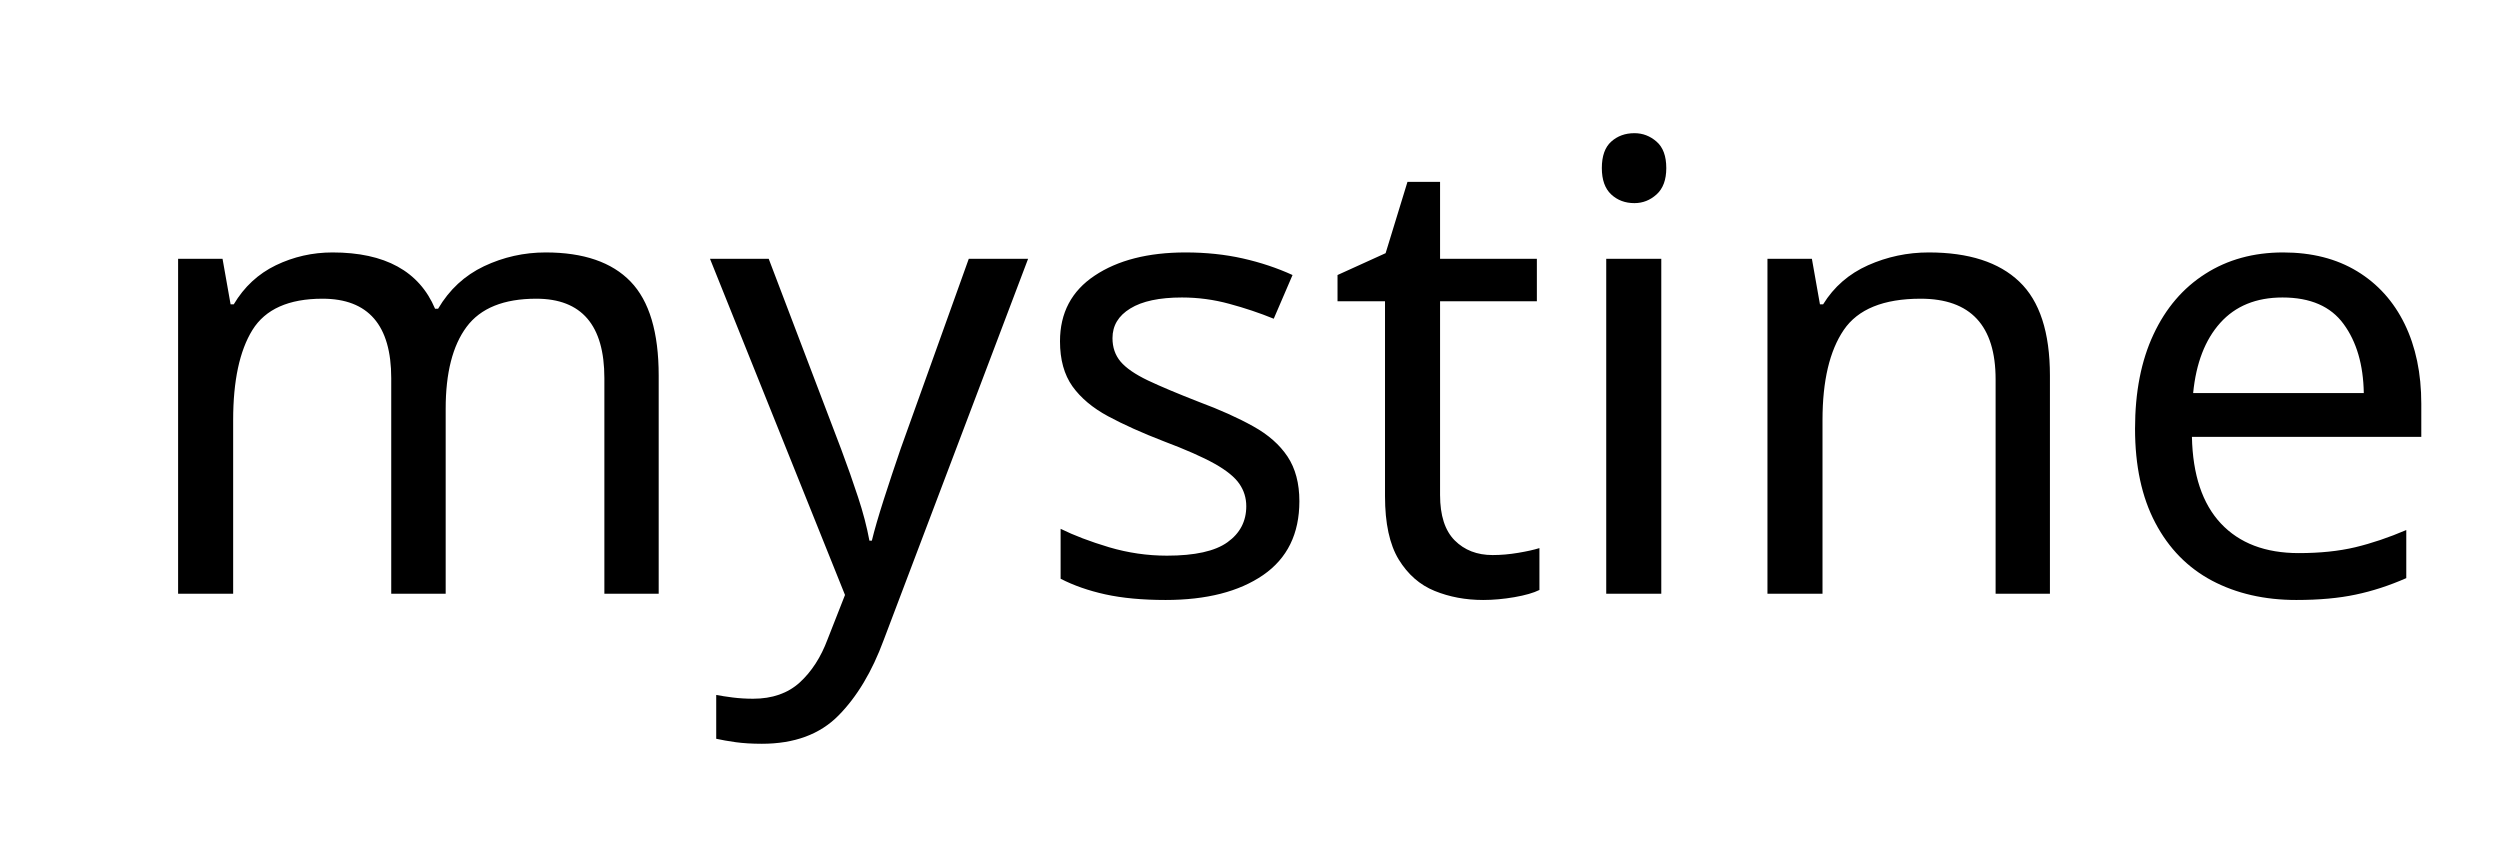
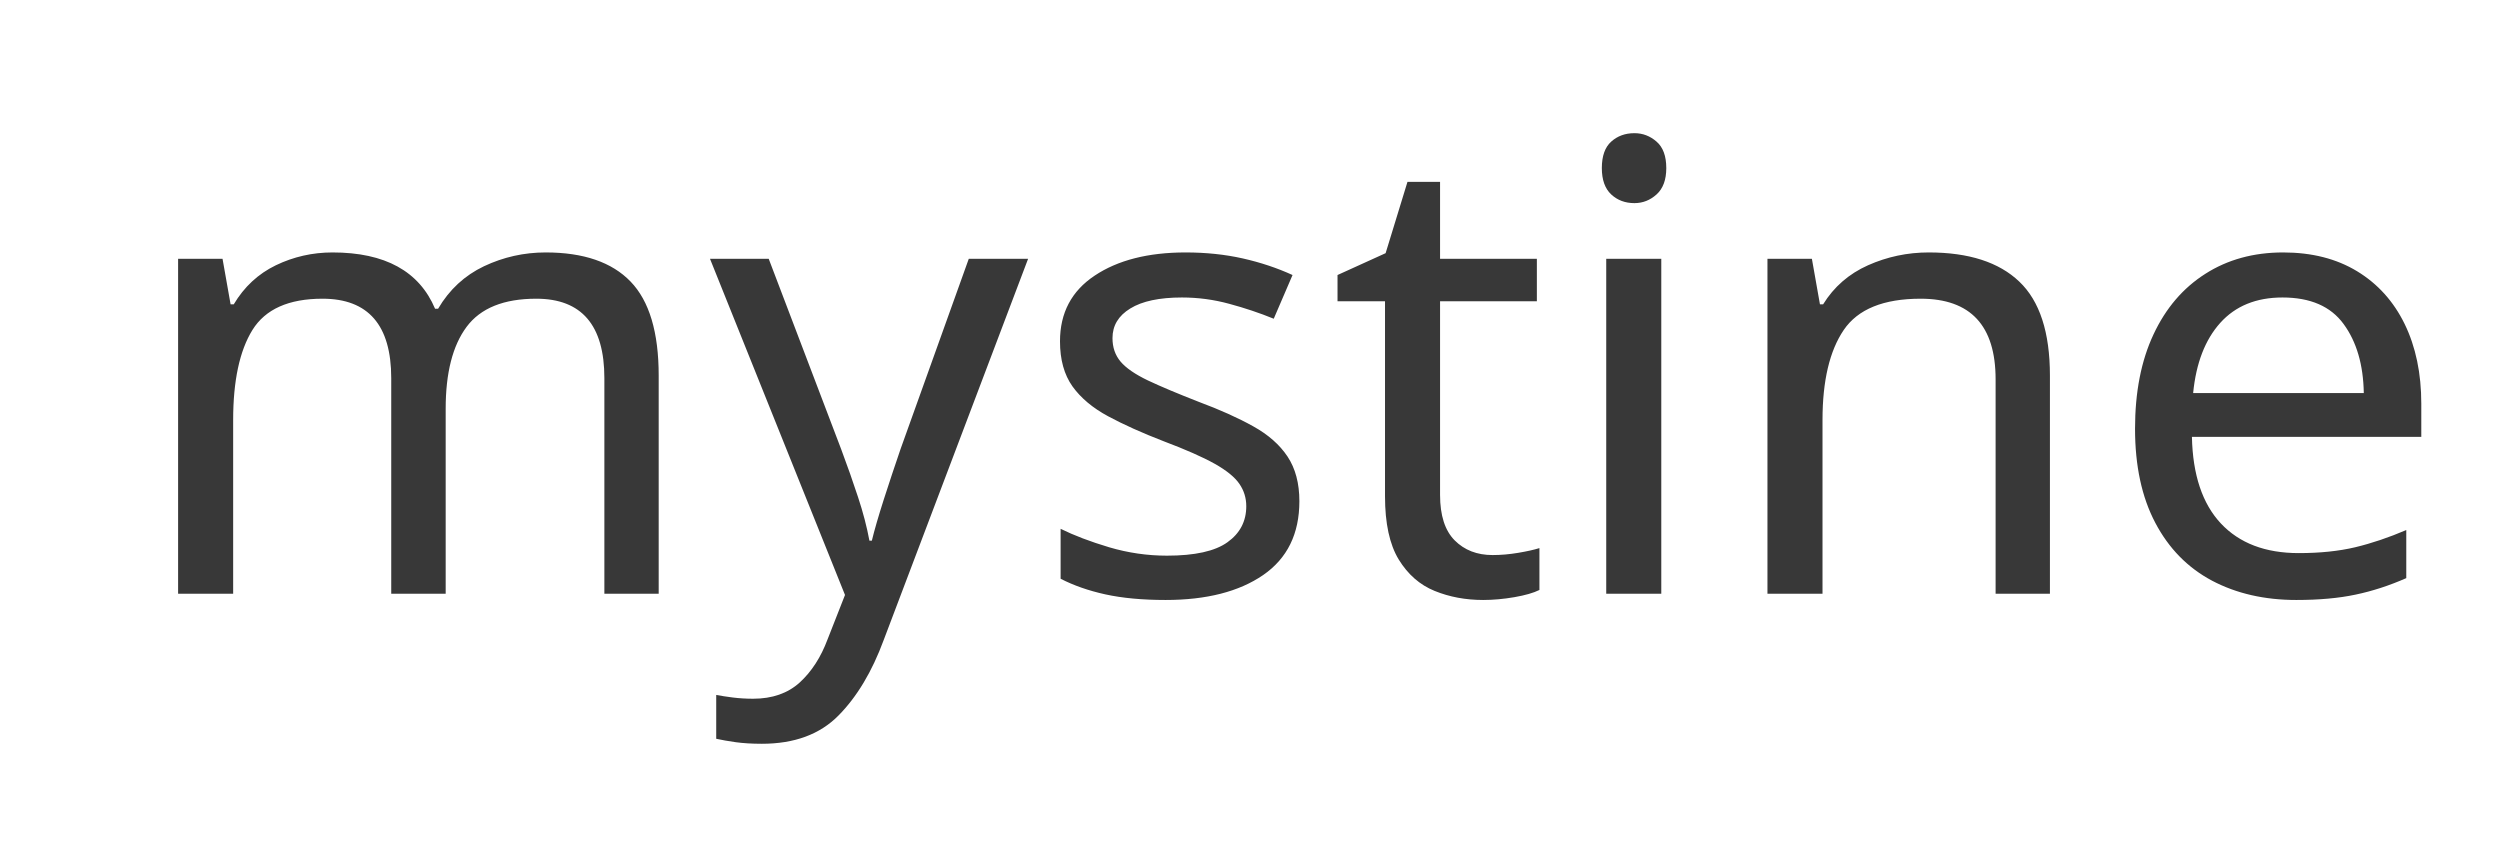
<svg xmlns="http://www.w3.org/2000/svg" version="1.1" id="Layer_1" x="0px" y="0px" viewBox="0 0 320 110" style="enable-background:new 0 0 320 110;" xml:space="preserve">
  <style type="text/css">
- 	.st0{font-family:'Didot-Bold';}
- 	.st1{font-size:80px;}
+ 	.st0{fill:#383838;}
+ 	.st1{font-family:'Didot-Bold';}
+ 	.st2{font-size:80px;}
</style>
-   <text transform="matrix(1 0 0 1 16 76)" class="st0 st1">mystine</text>
+   <text transform="matrix(1 0 0 1 16 76)" class="st0 st1 st2">mystine</text>
</svg>
